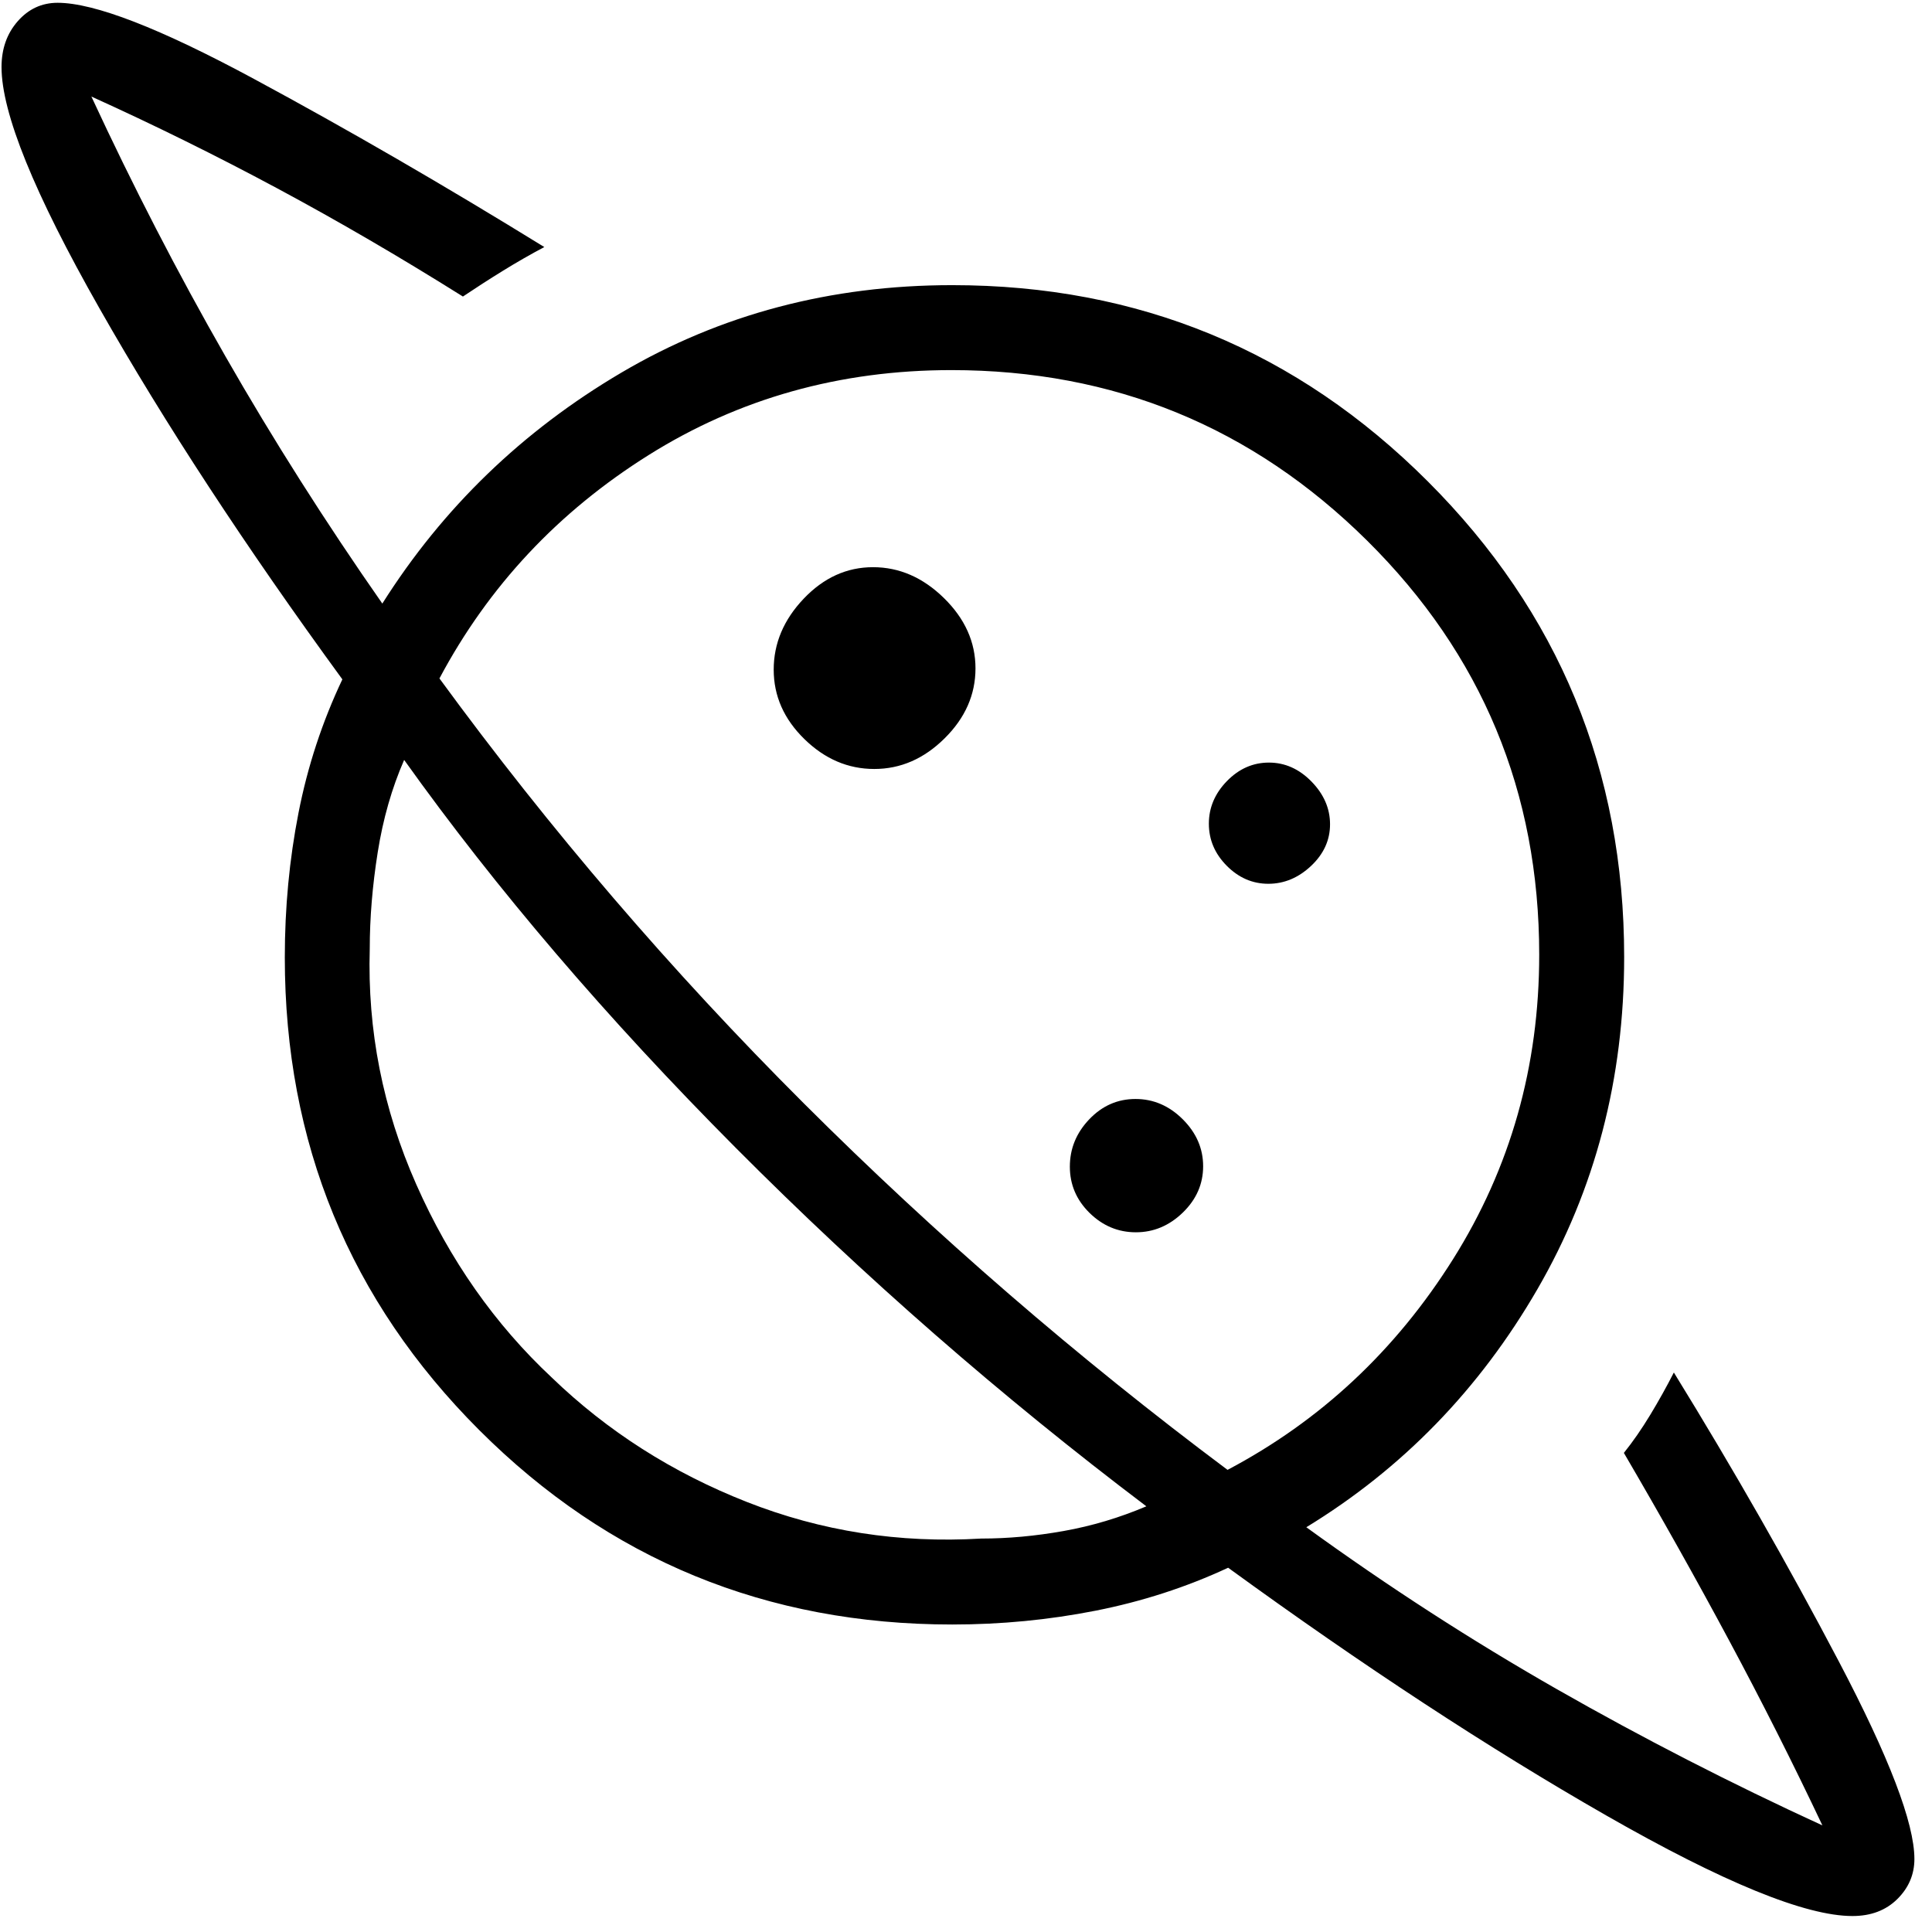
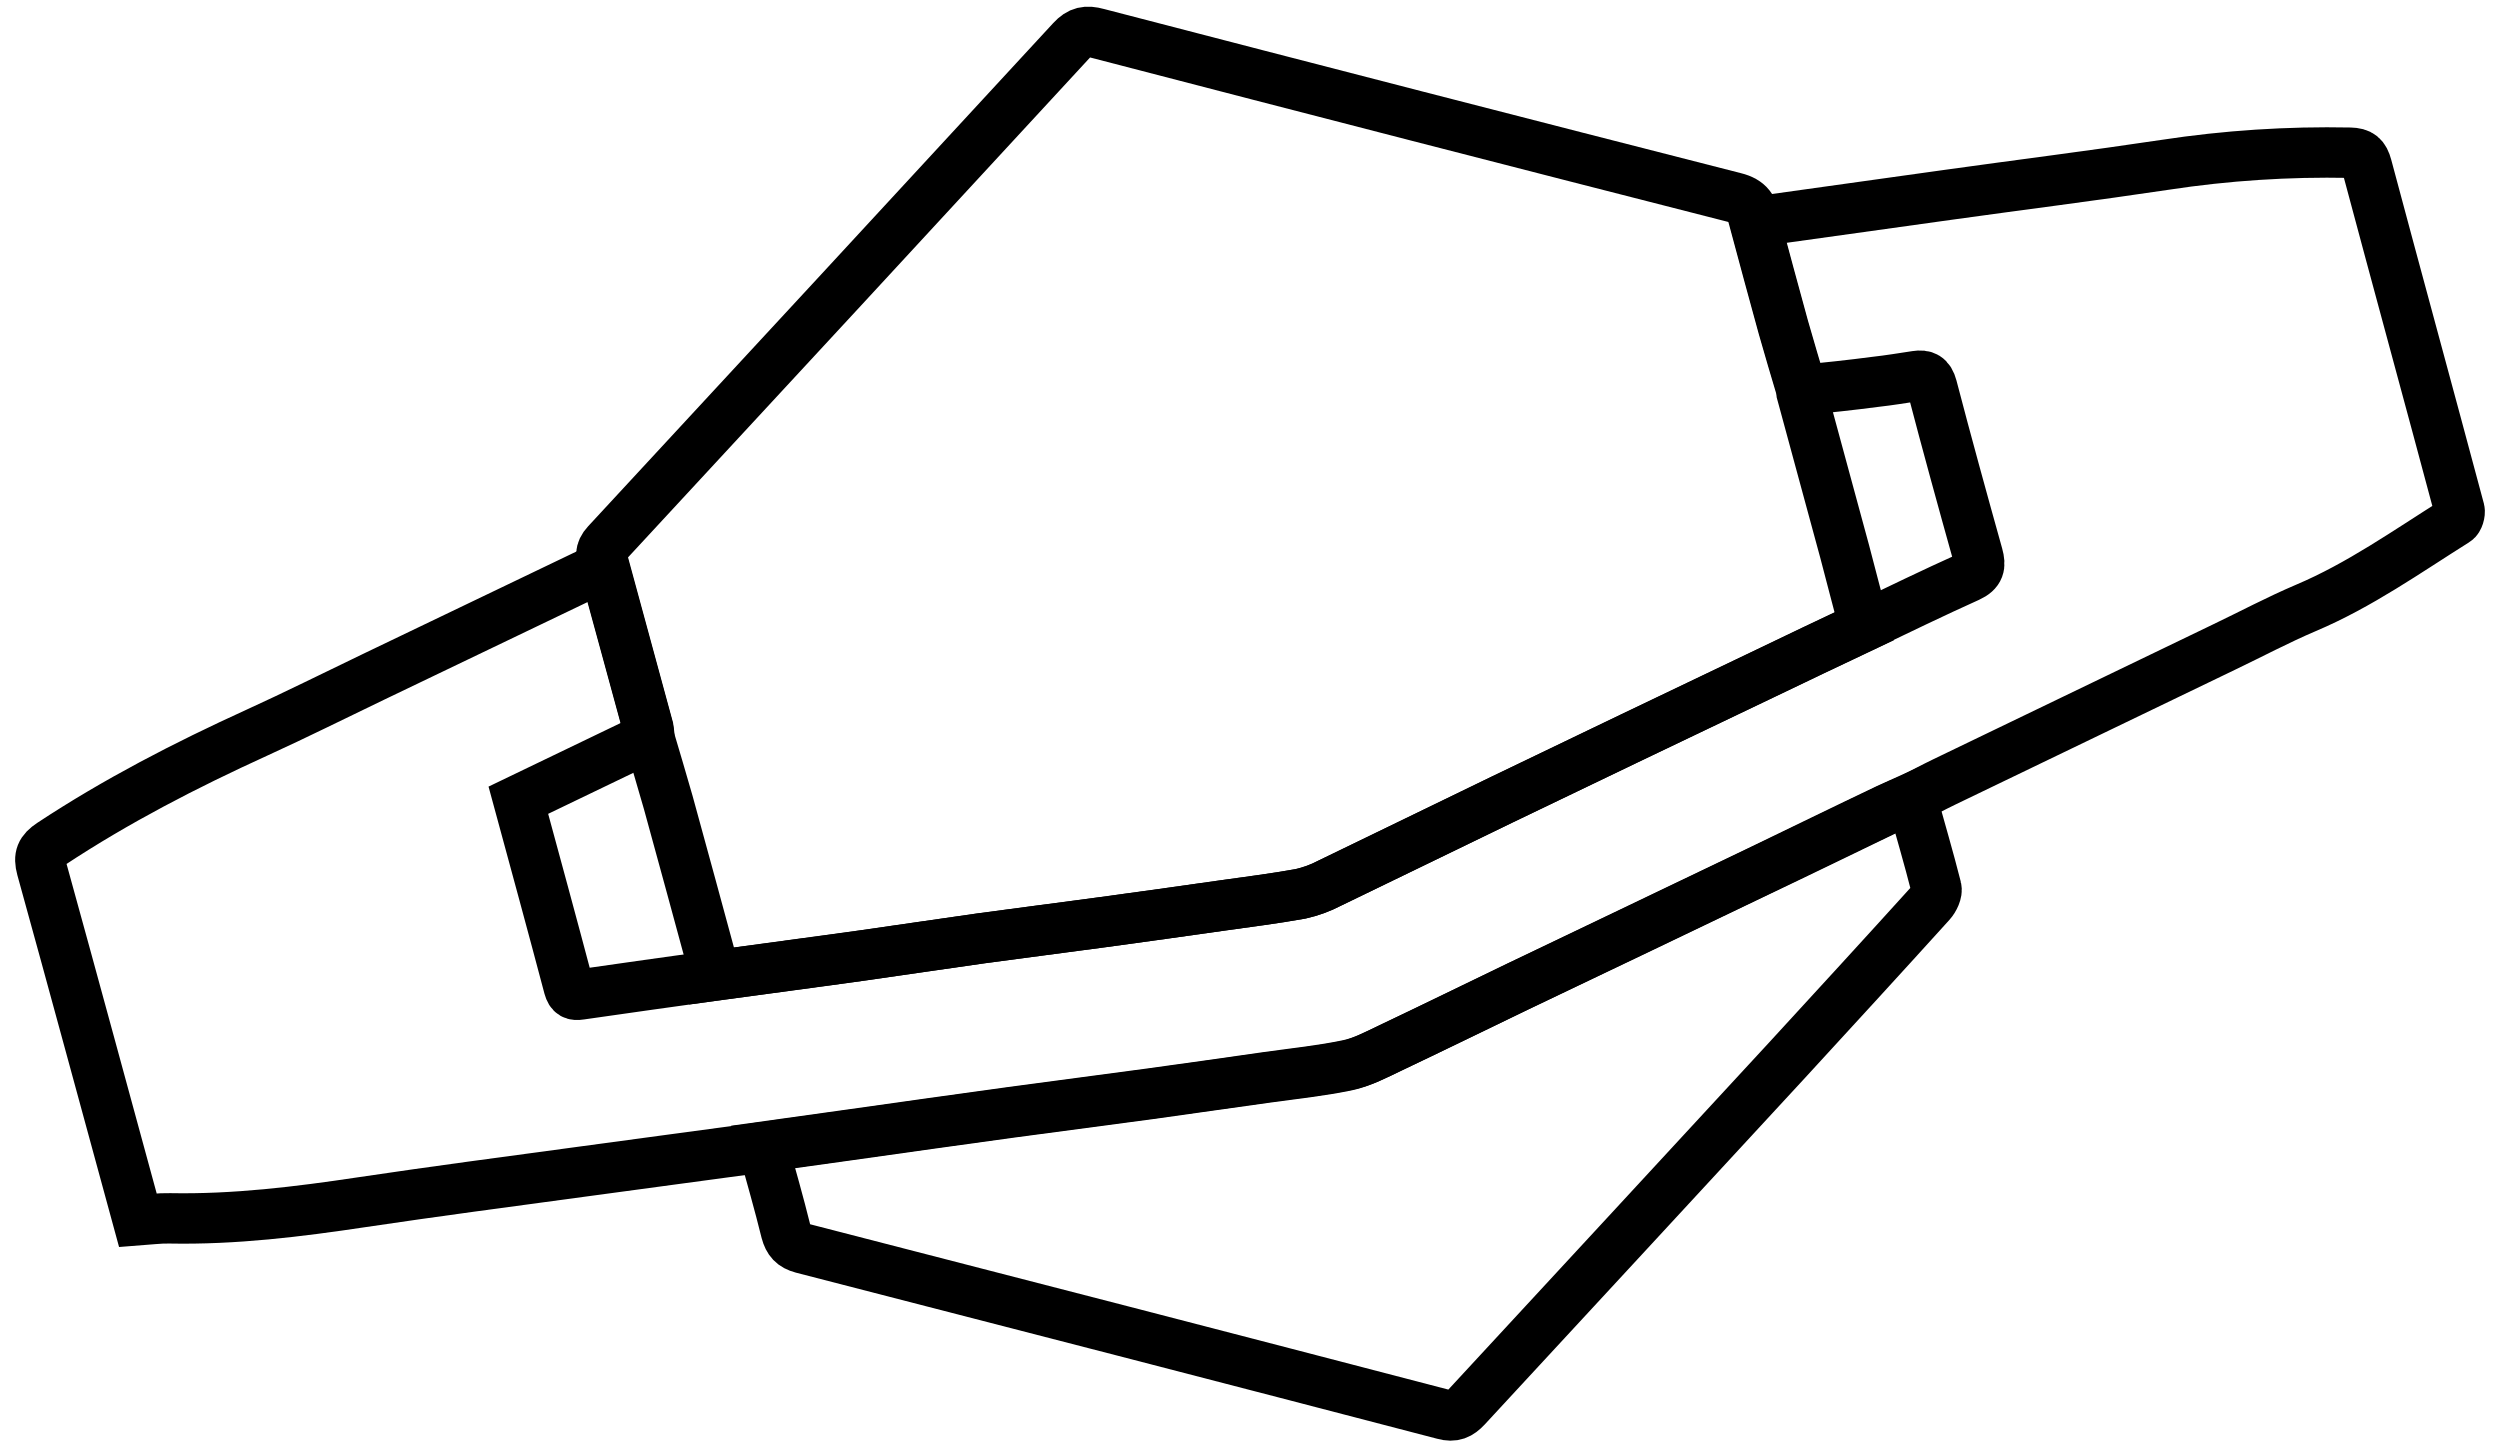
- <svg xmlns="http://www.w3.org/2000/svg" width="101" height="101" viewBox="0 0 101 101" fill="none">
-   <path d="M45.706 40.2C47.079 40.2 48.303 39.667 49.38 38.601C50.458 37.535 50.996 36.315 50.996 34.941C50.996 33.569 50.447 32.344 49.349 31.267C48.25 30.19 47.014 29.651 45.64 29.651C44.268 29.651 43.059 30.2 42.015 31.298C40.97 32.397 40.447 33.633 40.447 35.007C40.447 36.38 40.98 37.588 42.047 38.632C43.113 39.677 44.332 40.2 45.706 40.2ZM96.84 100.165C94.386 100.165 90.098 98.414 83.976 94.911C77.855 91.408 71.264 87.09 64.204 81.957C62.021 82.974 59.71 83.722 57.272 84.203C54.834 84.684 52.337 84.925 49.78 84.925C40.075 84.925 31.833 81.537 25.055 74.763C18.278 67.987 14.889 59.748 14.889 50.047C14.889 47.446 15.128 44.928 15.605 42.494C16.081 40.06 16.846 37.734 17.898 35.515C12.842 28.588 8.608 22.121 5.198 16.116C1.786 10.11 0.08 5.907 0.08 3.507C0.08 2.552 0.362 1.754 0.926 1.111C1.49 0.468 2.185 0.146 3.011 0.146C4.933 0.146 8.354 1.472 13.272 4.123C18.192 6.775 23.252 9.706 28.455 12.915C27.732 13.298 27.012 13.711 26.294 14.154C25.576 14.597 24.878 15.047 24.2 15.502C20.906 13.436 17.666 11.548 14.48 9.839C11.293 8.13 8.059 6.533 4.777 5.047C6.953 9.741 9.289 14.268 11.784 18.627C14.278 22.985 17.013 27.294 19.987 31.553C23.147 26.55 27.314 22.525 32.488 19.478C37.662 16.431 43.426 14.907 49.78 14.907C59.515 14.907 67.803 18.328 74.645 25.169C81.486 32.011 84.907 40.299 84.907 50.034C84.907 56.391 83.394 62.181 80.367 67.404C77.341 72.628 73.315 76.774 68.291 79.84C72.572 82.944 76.942 85.768 81.402 88.313C85.863 90.858 90.485 93.23 95.271 95.428C93.73 92.173 92.104 88.948 90.391 85.755C88.679 82.562 86.846 79.295 84.892 75.954C85.365 75.365 85.825 74.701 86.272 73.963C86.718 73.225 87.129 72.487 87.505 71.751C90.621 76.809 93.495 81.844 96.129 86.855C98.763 91.868 100.08 95.31 100.08 97.183C100.08 97.99 99.782 98.689 99.186 99.279C98.589 99.87 97.807 100.165 96.84 100.165ZM59.381 64.421C60.309 64.421 61.126 64.077 61.835 63.39C62.543 62.703 62.897 61.895 62.897 60.968C62.897 60.041 62.542 59.223 61.833 58.515C61.123 57.807 60.299 57.452 59.361 57.452C58.423 57.452 57.617 57.807 56.942 58.516C56.266 59.226 55.929 60.05 55.929 60.989C55.929 61.926 56.272 62.732 56.959 63.408C57.647 64.083 58.454 64.421 59.381 64.421ZM66.305 46.202C67.132 46.202 67.877 45.89 68.539 45.268C69.201 44.645 69.531 43.919 69.531 43.093C69.531 42.265 69.208 41.52 68.562 40.858C67.915 40.197 67.173 39.866 66.337 39.866C65.501 39.866 64.768 40.189 64.139 40.835C63.51 41.482 63.196 42.224 63.196 43.06C63.196 43.897 63.507 44.63 64.129 45.258C64.752 45.887 65.478 46.202 66.305 46.202ZM59.929 78.746C52.355 73.02 45.197 66.771 38.457 59.999C31.717 53.227 25.94 46.47 21.128 39.727C20.483 41.202 20.023 42.812 19.746 44.557C19.469 46.303 19.33 47.984 19.33 49.598C19.203 53.859 20.013 57.964 21.76 61.914C23.507 65.864 25.87 69.233 28.85 72.019C31.757 74.823 35.155 76.99 39.044 78.519C42.932 80.049 47.015 80.686 51.293 80.432C52.698 80.432 54.137 80.3 55.611 80.036C57.085 79.773 58.524 79.343 59.929 78.746ZM64.173 76.841C69.029 74.276 72.959 70.604 75.962 65.826C78.965 61.047 80.466 55.743 80.466 49.913C80.466 41.419 77.466 34.201 71.466 28.259C65.465 22.318 58.221 19.348 49.735 19.348C43.906 19.348 38.629 20.829 33.905 23.792C29.182 26.755 25.538 30.646 22.973 35.467C28.751 43.367 35.1 50.771 42.018 57.677C48.937 64.583 56.322 70.971 64.173 76.841Z" fill="currentColor" />
+ <svg xmlns="http://www.w3.org/2000/svg" width="124" height="72" viewBox="0 0 124 72" fill="none">
+   <path d="M29.935 28.037C29.789 27.649 29.741 27.324 30.081 26.961C37.778 18.65 45.474 10.327 53.159 1.992C53.548 1.566 53.889 1.504 54.436 1.654C64.966 4.395 75.507 7.111 86.049 9.802C86.755 9.977 86.986 10.352 87.047 10.991C87.521 12.743 87.983 14.483 88.469 16.235C88.761 17.274 89.077 18.3 89.381 19.339C89.369 19.401 89.369 19.464 89.369 19.526C90.074 22.142 90.792 24.746 91.497 27.361C91.825 28.601 92.141 29.84 92.469 31.066C90.779 31.867 89.089 32.668 87.399 33.482C83.095 35.534 78.79 37.599 74.498 39.664C71.641 41.041 68.808 42.43 65.95 43.807C65.501 44.045 65.014 44.22 64.516 44.333C63.203 44.571 61.889 44.733 60.564 44.921C58.618 45.196 56.673 45.472 54.727 45.735C52.721 46.01 50.703 46.26 48.697 46.536C46.727 46.811 44.769 47.111 42.799 47.387C40.343 47.725 37.887 48.05 35.431 48.388C35.431 48.3 35.431 48.225 35.419 48.138C34.665 45.359 33.911 42.581 33.145 39.802C32.841 38.726 32.513 37.649 32.197 36.573C32.197 36.423 32.184 36.285 32.148 36.135C31.406 33.432 30.677 30.728 29.935 28.037Z" stroke="black" stroke-width="2.5" stroke-miterlimit="10" />
+   <path d="M37.847 56.877L42.158 56.275C44.818 55.9 47.477 55.524 50.137 55.16C52.456 54.847 54.764 54.547 57.083 54.233C59.014 53.97 60.945 53.695 62.864 53.419C64.2 53.231 65.56 53.093 66.871 52.818C67.6 52.668 68.28 52.304 68.96 51.979C71.098 50.964 73.211 49.924 75.348 48.897C79.319 46.993 83.278 45.101 87.249 43.197C89.375 42.17 91.5 41.13 93.637 40.115C94.026 39.928 94.427 39.765 94.815 39.589C95.228 41.068 95.665 42.546 96.042 44.036C96.103 44.249 95.933 44.6 95.763 44.788C93.394 47.406 91.002 50.012 88.609 52.617C83.315 58.355 78.02 64.08 72.725 69.805C72.397 70.155 72.106 70.293 71.608 70.155C61.006 67.387 50.392 64.643 39.79 61.913C39.316 61.787 39.11 61.549 38.988 61.098C38.636 59.67 38.235 58.28 37.847 56.877Z" stroke="black" stroke-width="2.5" stroke-miterlimit="10" />
+   <path d="M89.355 19.352C89.051 18.326 88.735 17.287 88.444 16.248C87.958 14.508 87.496 12.756 87.022 11.004C90.218 10.553 93.425 10.115 96.621 9.664C100.205 9.164 103.802 8.713 107.386 8.175C110.424 7.712 113.486 7.512 116.56 7.574C117.071 7.587 117.265 7.75 117.399 8.25C118.917 13.932 120.473 19.615 121.992 25.297C122.028 25.447 121.943 25.76 121.809 25.835C119.379 27.362 117.034 29.027 114.373 30.153C112.988 30.742 111.651 31.455 110.29 32.106C105.673 34.334 101.068 36.549 96.451 38.777C95.88 39.052 95.321 39.353 94.75 39.641C94.361 39.816 93.96 39.978 93.571 40.166C91.445 41.193 89.318 42.231 87.18 43.245C83.219 45.148 79.246 47.05 75.272 48.94C73.146 49.966 71.02 51.005 68.881 52.019C68.201 52.344 67.508 52.707 66.791 52.858C65.467 53.133 64.118 53.271 62.781 53.458C60.849 53.734 58.917 53.996 56.998 54.272C54.677 54.585 52.368 54.885 50.048 55.198C47.399 55.561 44.738 55.937 42.077 56.312L37.763 56.913C34.762 57.313 31.773 57.726 28.772 58.127C25.163 58.615 21.554 59.091 17.946 59.629C14.786 60.104 11.627 60.492 8.419 60.43C7.897 60.417 7.362 60.492 6.84 60.53C5.236 54.66 3.669 48.865 2.065 43.07C1.907 42.482 2.028 42.194 2.539 41.856C5.783 39.716 9.209 37.951 12.721 36.349C14.677 35.46 16.597 34.496 18.529 33.57C22.089 31.868 25.637 30.153 29.197 28.451C29.452 28.326 29.707 28.188 29.963 28.051C30.692 30.742 31.433 33.433 32.162 36.123C32.186 36.261 32.198 36.411 32.21 36.562L25.71 39.691C26.56 42.82 27.399 45.886 28.213 48.965C28.31 49.316 28.468 49.378 28.784 49.328C31.008 49.003 33.219 48.702 35.443 48.389C37.897 48.051 40.351 47.739 42.806 47.388C44.774 47.113 46.73 46.812 48.699 46.537C50.704 46.262 52.721 46.011 54.726 45.736C56.67 45.473 58.614 45.198 60.558 44.922C61.87 44.735 63.195 44.572 64.507 44.334C65.005 44.221 65.491 44.046 65.941 43.808C68.796 42.432 71.639 41.042 74.483 39.666C78.772 37.6 83.073 35.535 87.374 33.483C89.063 32.669 90.74 31.868 92.441 31.067C94.167 30.241 95.892 29.402 97.642 28.614C98.188 28.363 98.249 28.063 98.103 27.538C97.326 24.759 96.56 21.98 95.831 19.189C95.698 18.689 95.454 18.588 95.041 18.651C94.373 18.751 93.705 18.864 93.024 18.939C91.797 19.102 90.582 19.227 89.355 19.352Z" stroke="black" stroke-width="2.5" stroke-miterlimit="10" />
</svg>
